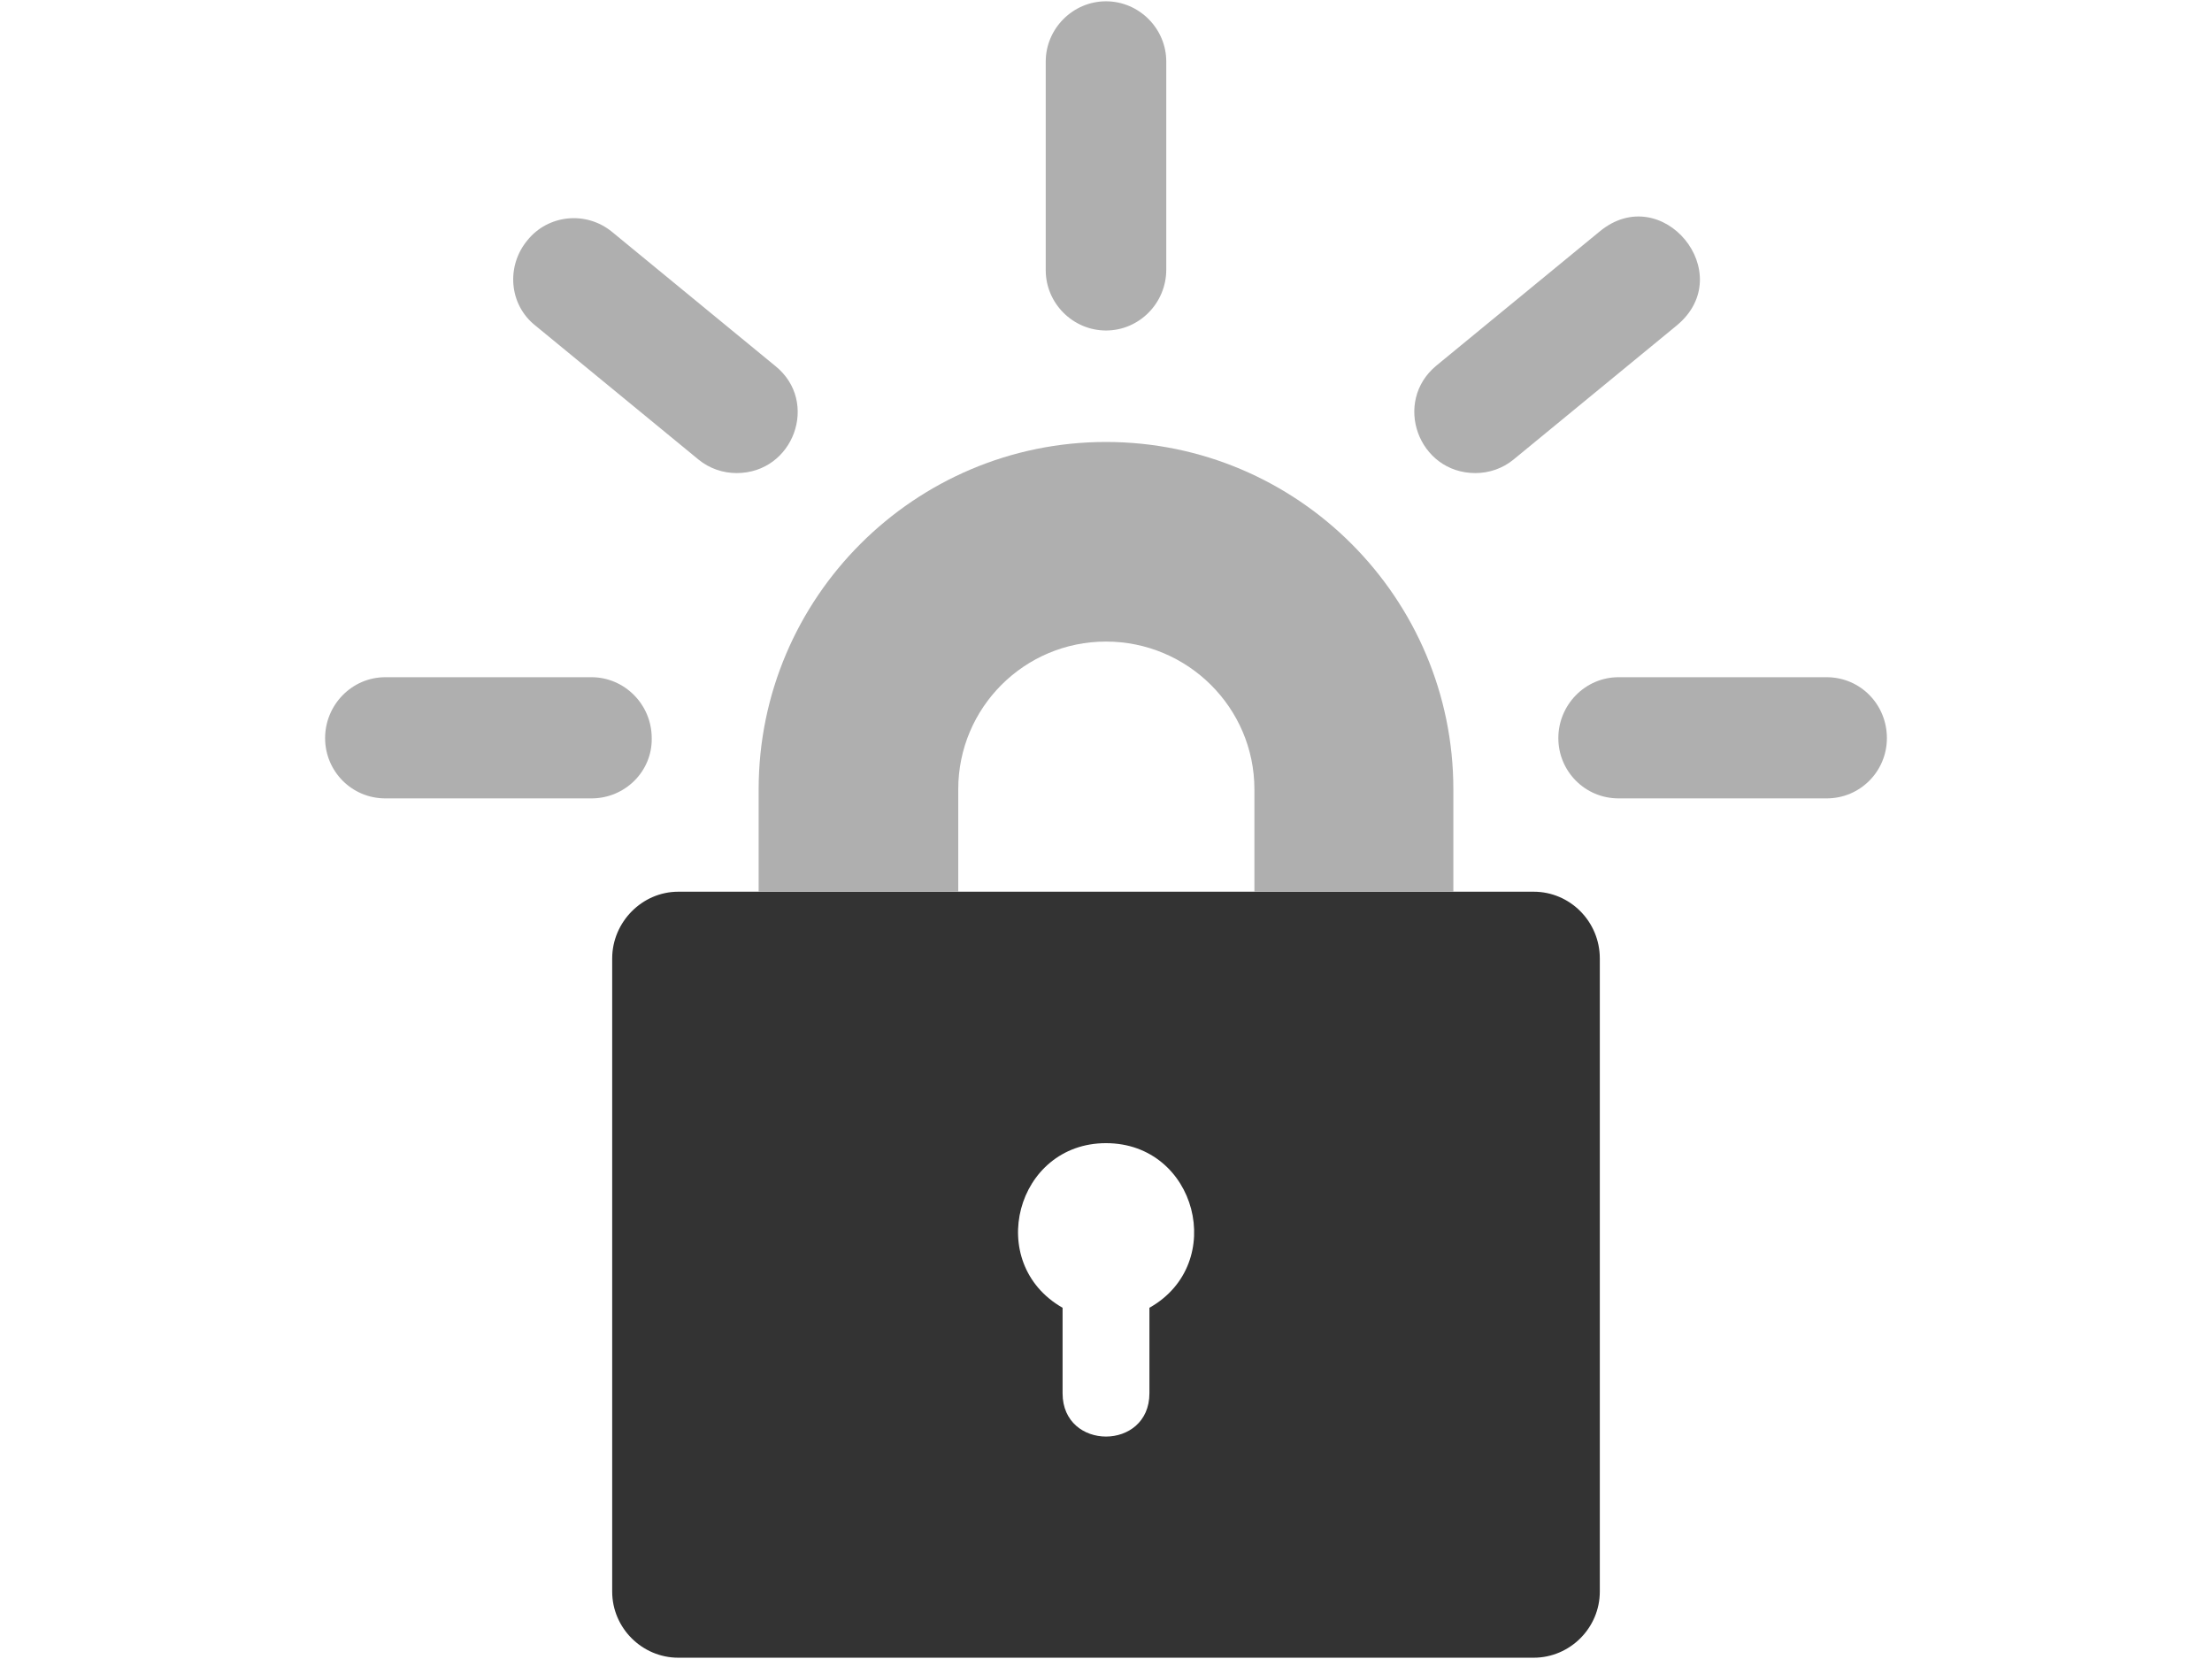
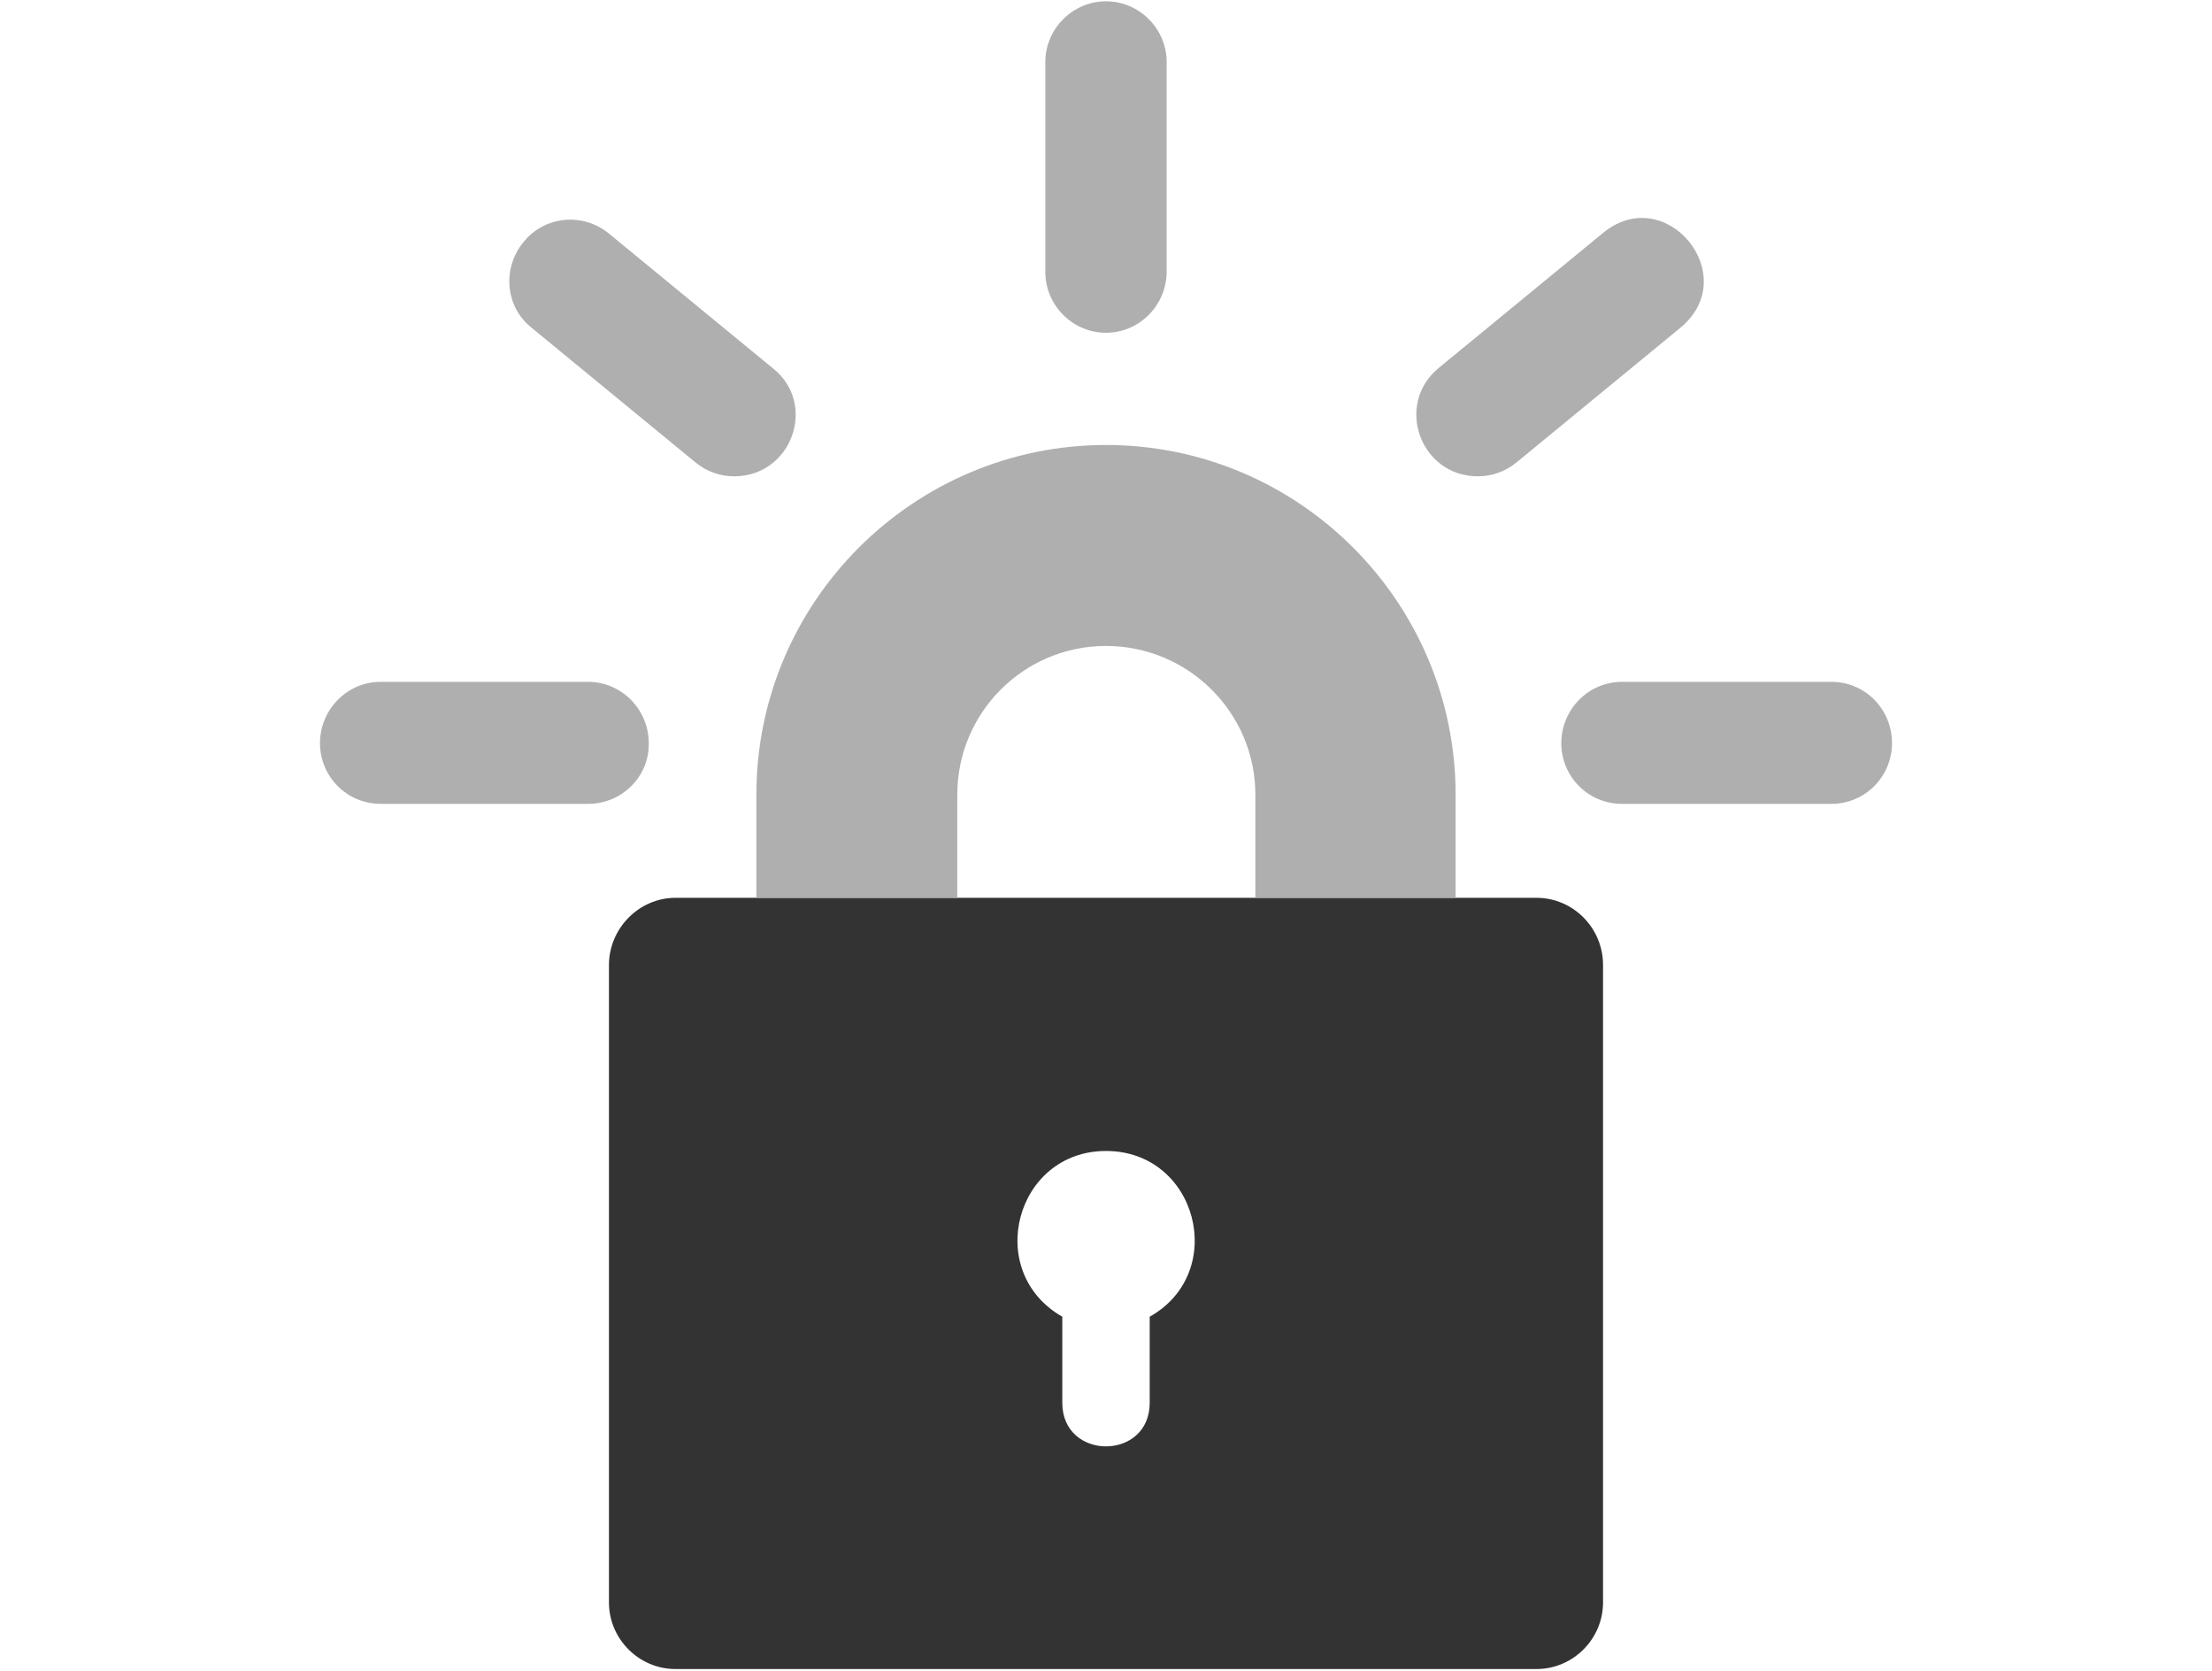
- <svg xmlns="http://www.w3.org/2000/svg" id="body_1" width="256" height="192">
-   <g transform="matrix(0.75 0 0 0.75 32.00001 -0)">
+ <svg xmlns="http://www.w3.org/2000/svg" id="body_1" width="102" height="77">
+   <g transform="matrix(0.3007812 0 0 0.3007812 12.5 -0)">
    <path d="M48.6 123.2L16.8 123.2C 11.6 123.2 7.5 119 7.5 113.9C 7.5 108.8 11.6 104.5 16.8 104.5L16.8 104.5L48.6 104.5C 53.7 104.5 57.9 108.7 57.9 113.9C 58 119 53.8 123.2 48.6 123.2zM71 73C 68.9 73 66.8 72.3 65.1 70.9L65.1 70.9L39.9 50.2C 35.9 47 35.4 41.1 38.7 37.1C 41.9 33.1 47.8 32.5 51.8 35.8L51.8 35.8L77 56.5C 83.8 62 79.8 73 71 73zM128 51C 122.9 51 118.7 46.8 118.7 41.7L118.7 41.7L118.7 9.5C 118.7 4.4 122.9 0.2 128 0.2C 133.1 0.2 137.3 4.4 137.3 9.5L137.3 9.5L137.3 41.6C 137.3 46.8 133.1 51 128 51zM185 73C 176.2 73 172.2 62 179 56.4L179 56.4L204.2 35.7C 213.8 27.8 225.7 42.2 216.1 50.2L216.1 50.2L190.9 70.9C 189.2 72.3 187.1 73 185 73zM239.2 123.2L207.1 123.2C 201.9 123.2 197.8 119 197.8 113.9C 197.8 108.8 201.9 104.5 207.1 104.5L207.1 104.5L239.2 104.5C 244.4 104.5 248.5 108.7 248.5 113.9C 248.5 119 244.4 123.2 239.2 123.2z" stroke="none" fill="#AFAFAF" fill-rule="nonzero" />
    <path d="M181.6 137.6L194 137.6C 199.6 137.6 204.2 142.2 204.2 147.9L204.2 147.9L204.2 245.6C 204.2 251.2 199.6 255.8 194 255.8L194 255.8L62 255.8C 56.4 255.8 51.8 251.2 51.8 245.6L51.8 245.6L51.8 147.9C 51.8 142.3 56.4 137.6 62 137.6L62 137.6L74.4 137.6L181.6 137.6zM134.7 201.8C 146.8 195 142 176.4 128 176.4C 114.1 176.4 109.2 194.9 121.3 201.8L121.3 201.8L121.3 215C 121.3 223.9 134.7 223.9 134.7 215L134.7 215L134.7 201.8z" stroke="none" fill="#333333" fill-rule="nonzero" />
    <path d="M181.6 137.6L74.4 137.6zM74.4 137.6L74.4 121.8C 74.4 92.2 98.5 68.2 128 68.2C 157.6 68.2 181.6 92.3 181.6 121.8L181.6 121.8L181.6 137.6zM150.9 137.6L150.9 121.8C 150.9 109.2 140.6 99 128 99C 115.4 99 105.2 109.2 105.2 121.8L105.2 121.8L105.2 137.6" stroke="none" fill="#AFAFAF" fill-rule="nonzero" />
  </g>
</svg>
